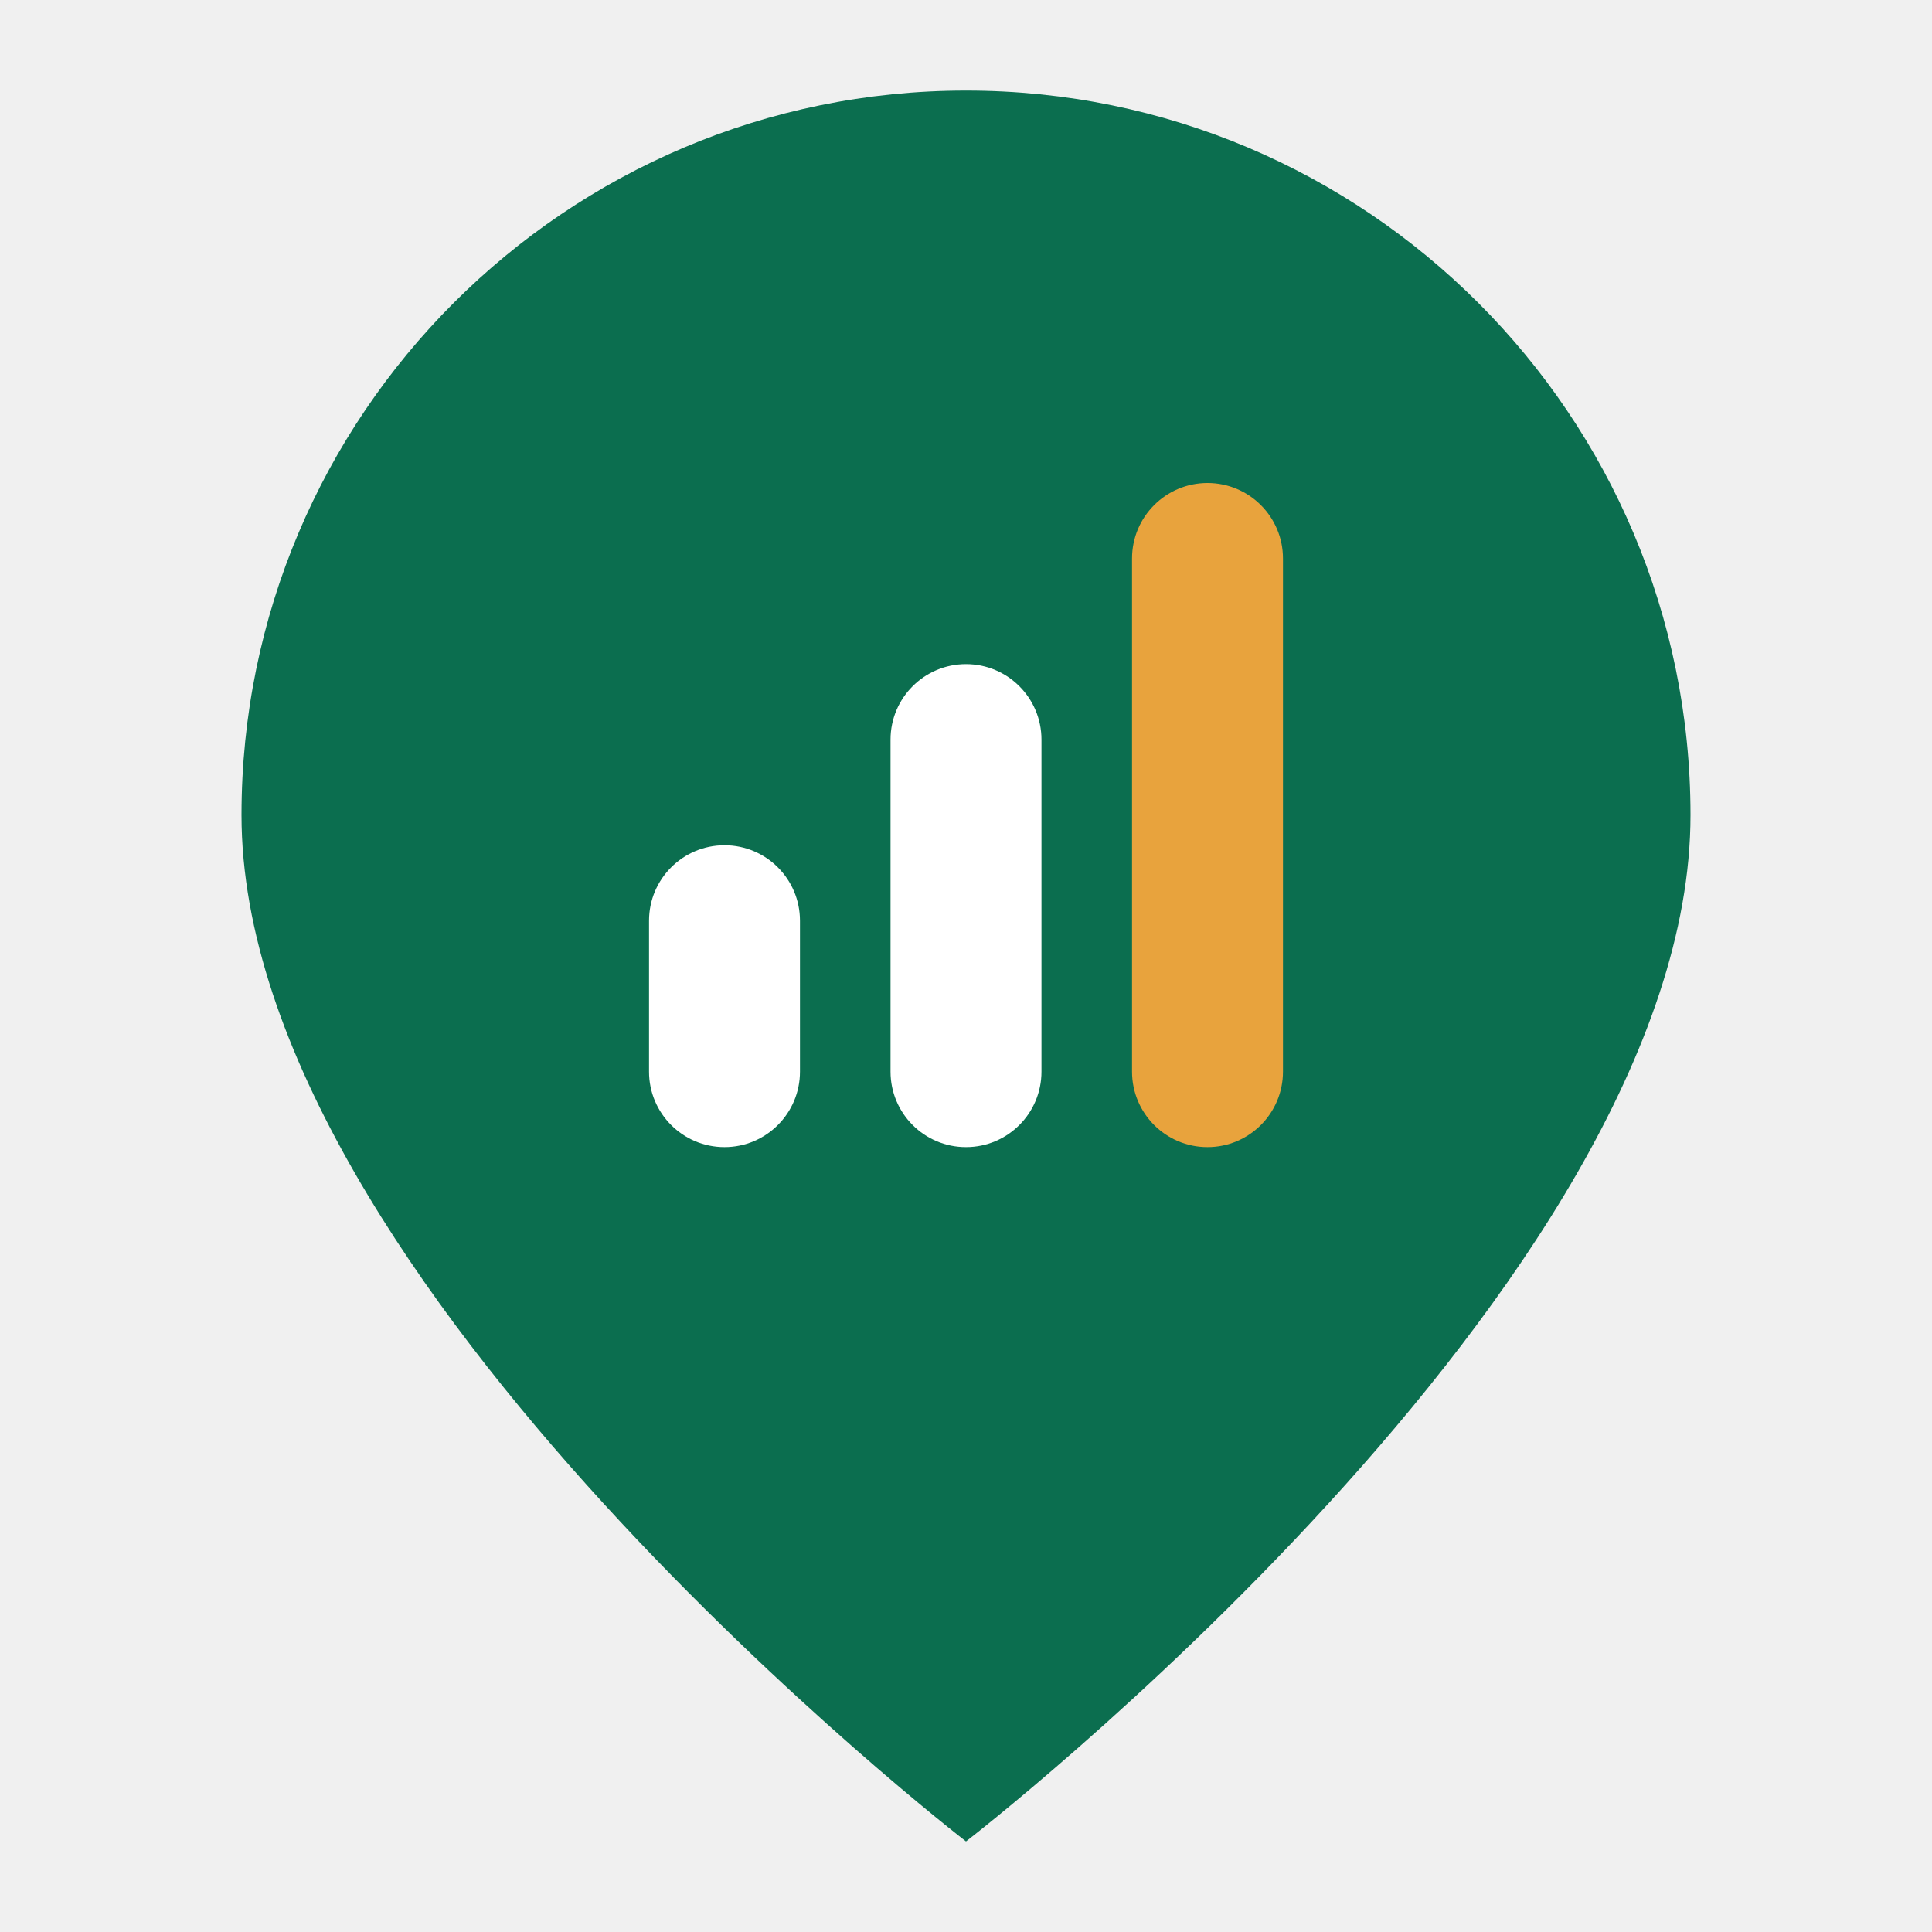
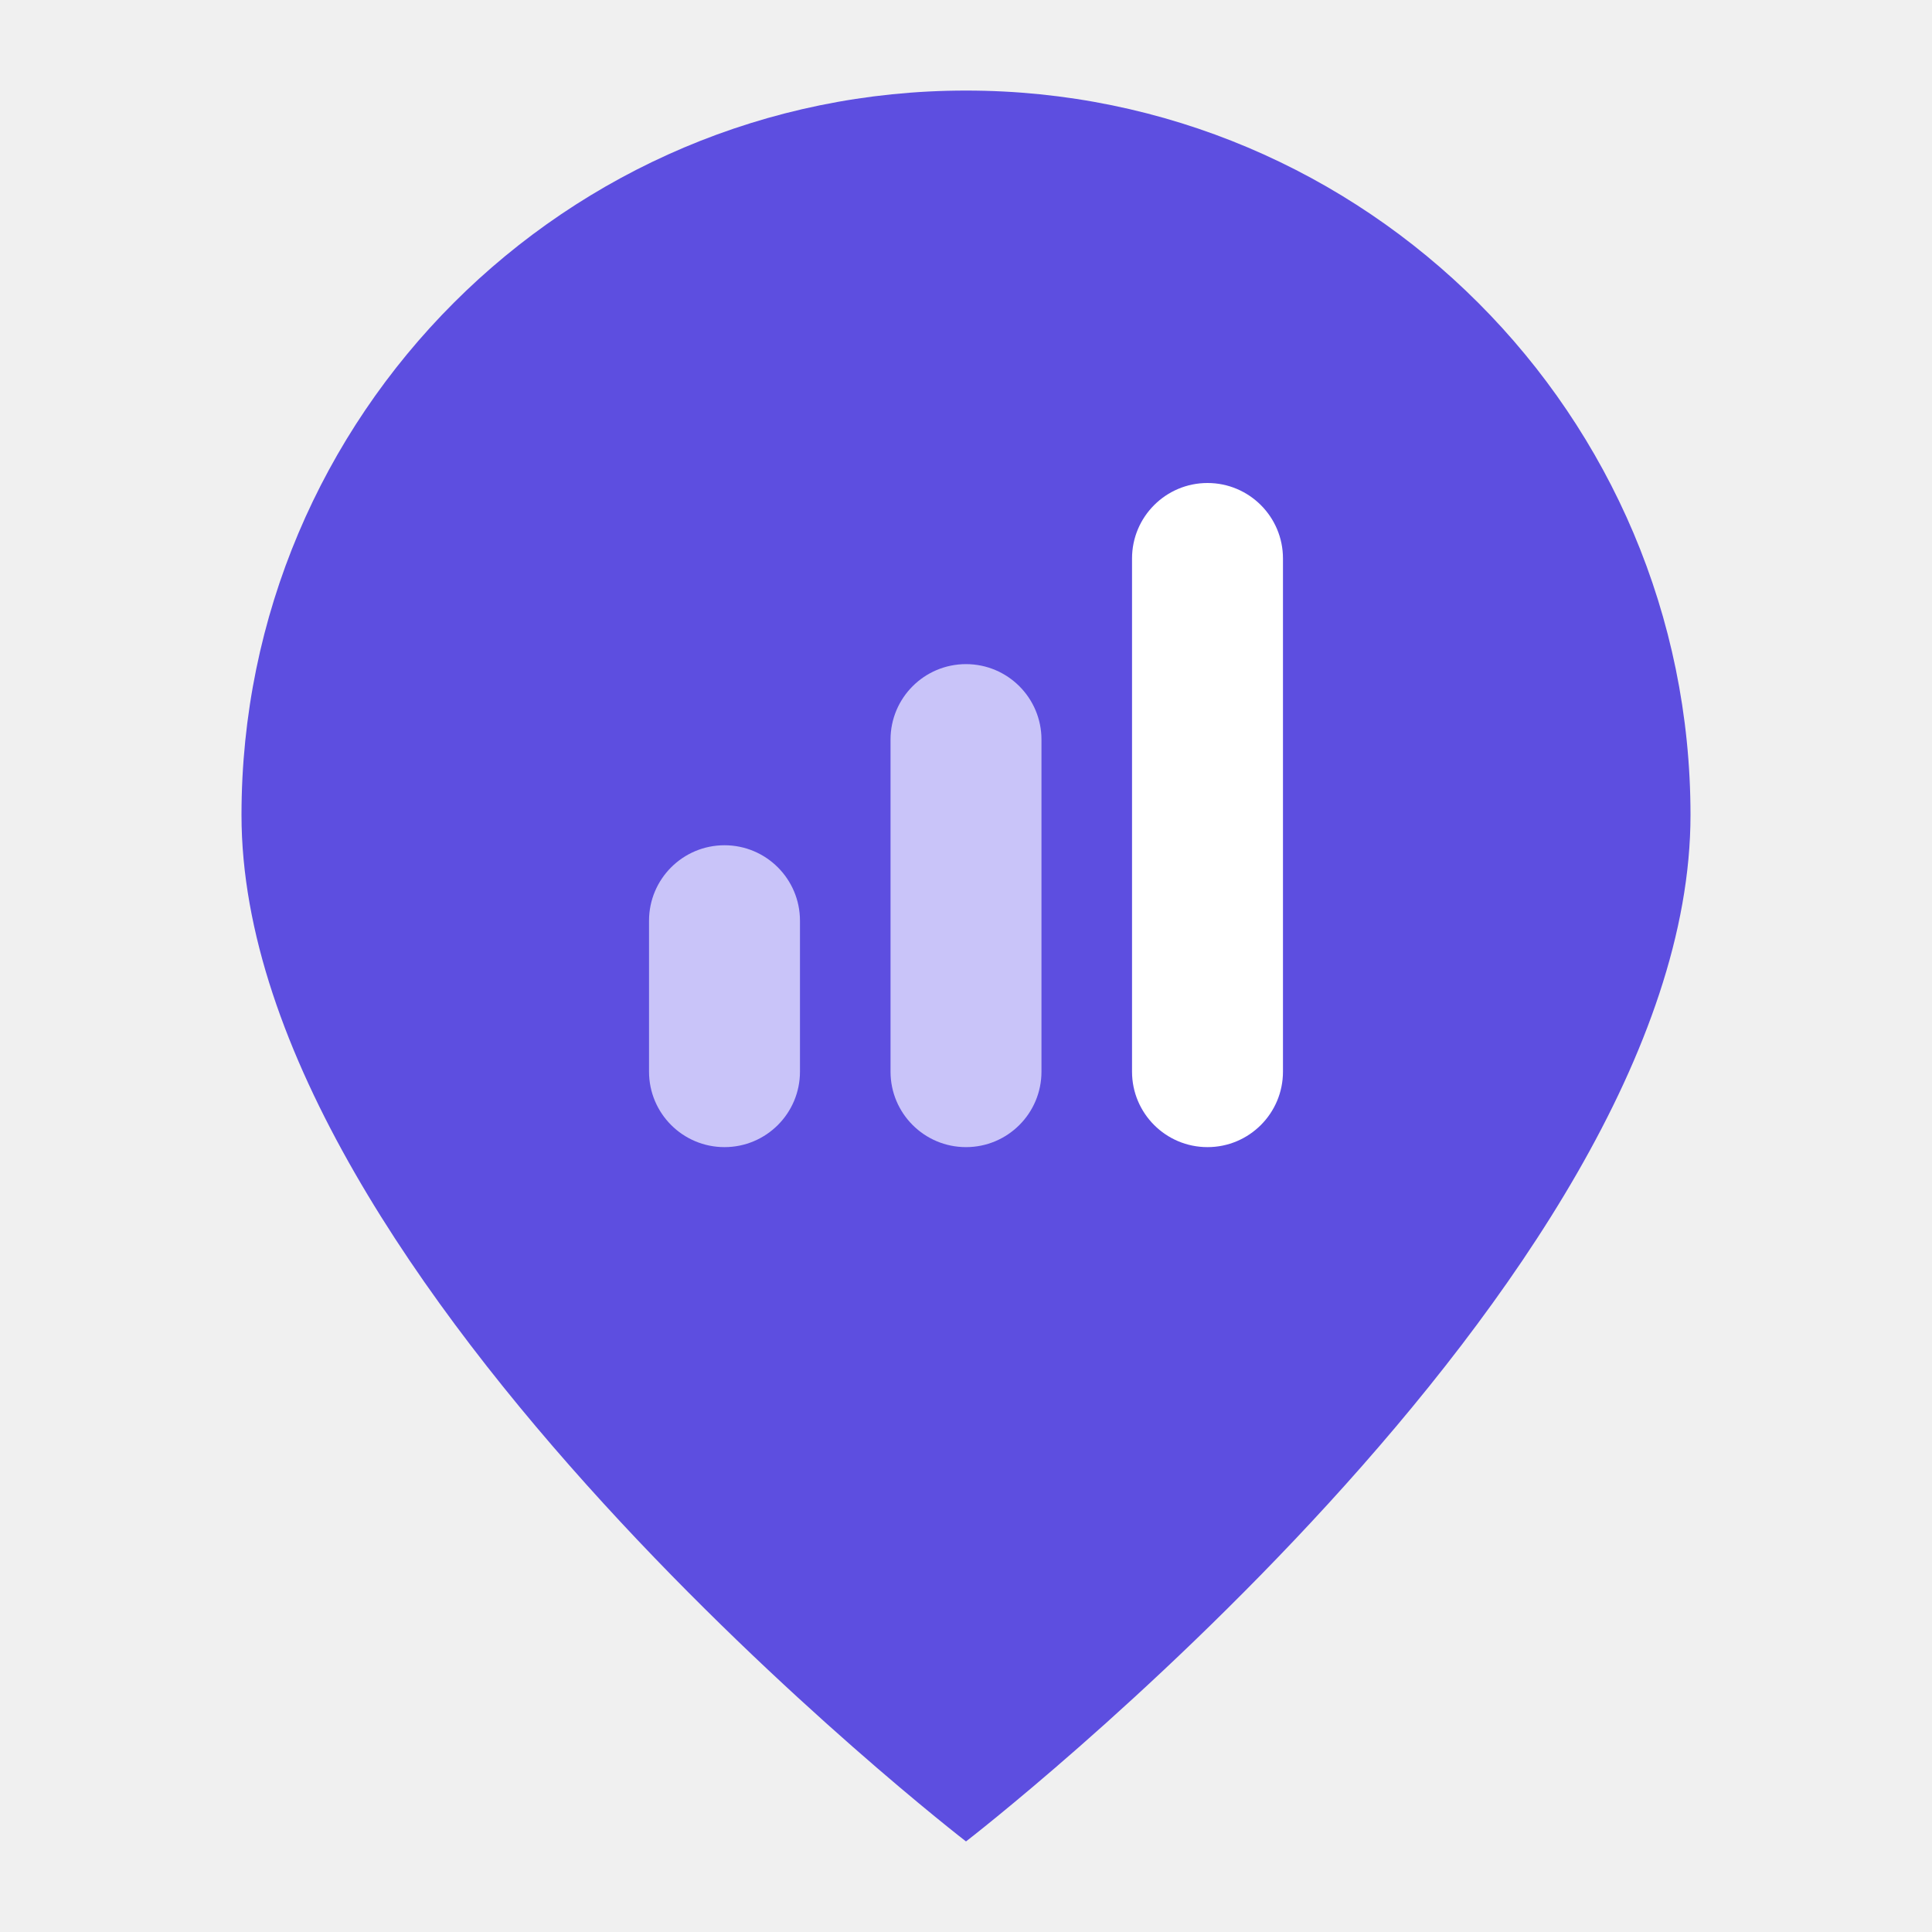
<svg xmlns="http://www.w3.org/2000/svg" viewBox="0 0 64 64" role="img" aria-label="Field Data">
-   <path fill="#0B6E4F" d="M32 3C18.75 3 8 13.75 8 27c0 15.5 24 34 24 34s24-18.5 24-34C56 13.75 45.25 3 32 3z" />
-   <rect x="21.5" y="28" width="5" height="10" rx="2.5" fill="#FFFFFF" />
-   <rect x="29.5" y="22" width="5" height="16" rx="2.5" fill="#FFFFFF" />
-   <rect x="37.5" y="16" width="5" height="22" rx="2.5" fill="#E8A33D" />
+   <path fill="#5d4ee0" d="M32 3C18.75 3 8 13.75 8 27c0 15.5 24 34 24 34s24-18.5 24-34C56 13.75 45.25 3 32 3z" />
+   <rect x="21.5" y="28" width="5" height="10" rx="2.5" fill="#c9c4f9" />
+   <rect x="29.5" y="22" width="5" height="16" rx="2.5" fill="#c9c4f9" />
+   <rect x="37.5" y="16" width="5" height="22" rx="2.5" fill="#FFFFFF" />
</svg>
